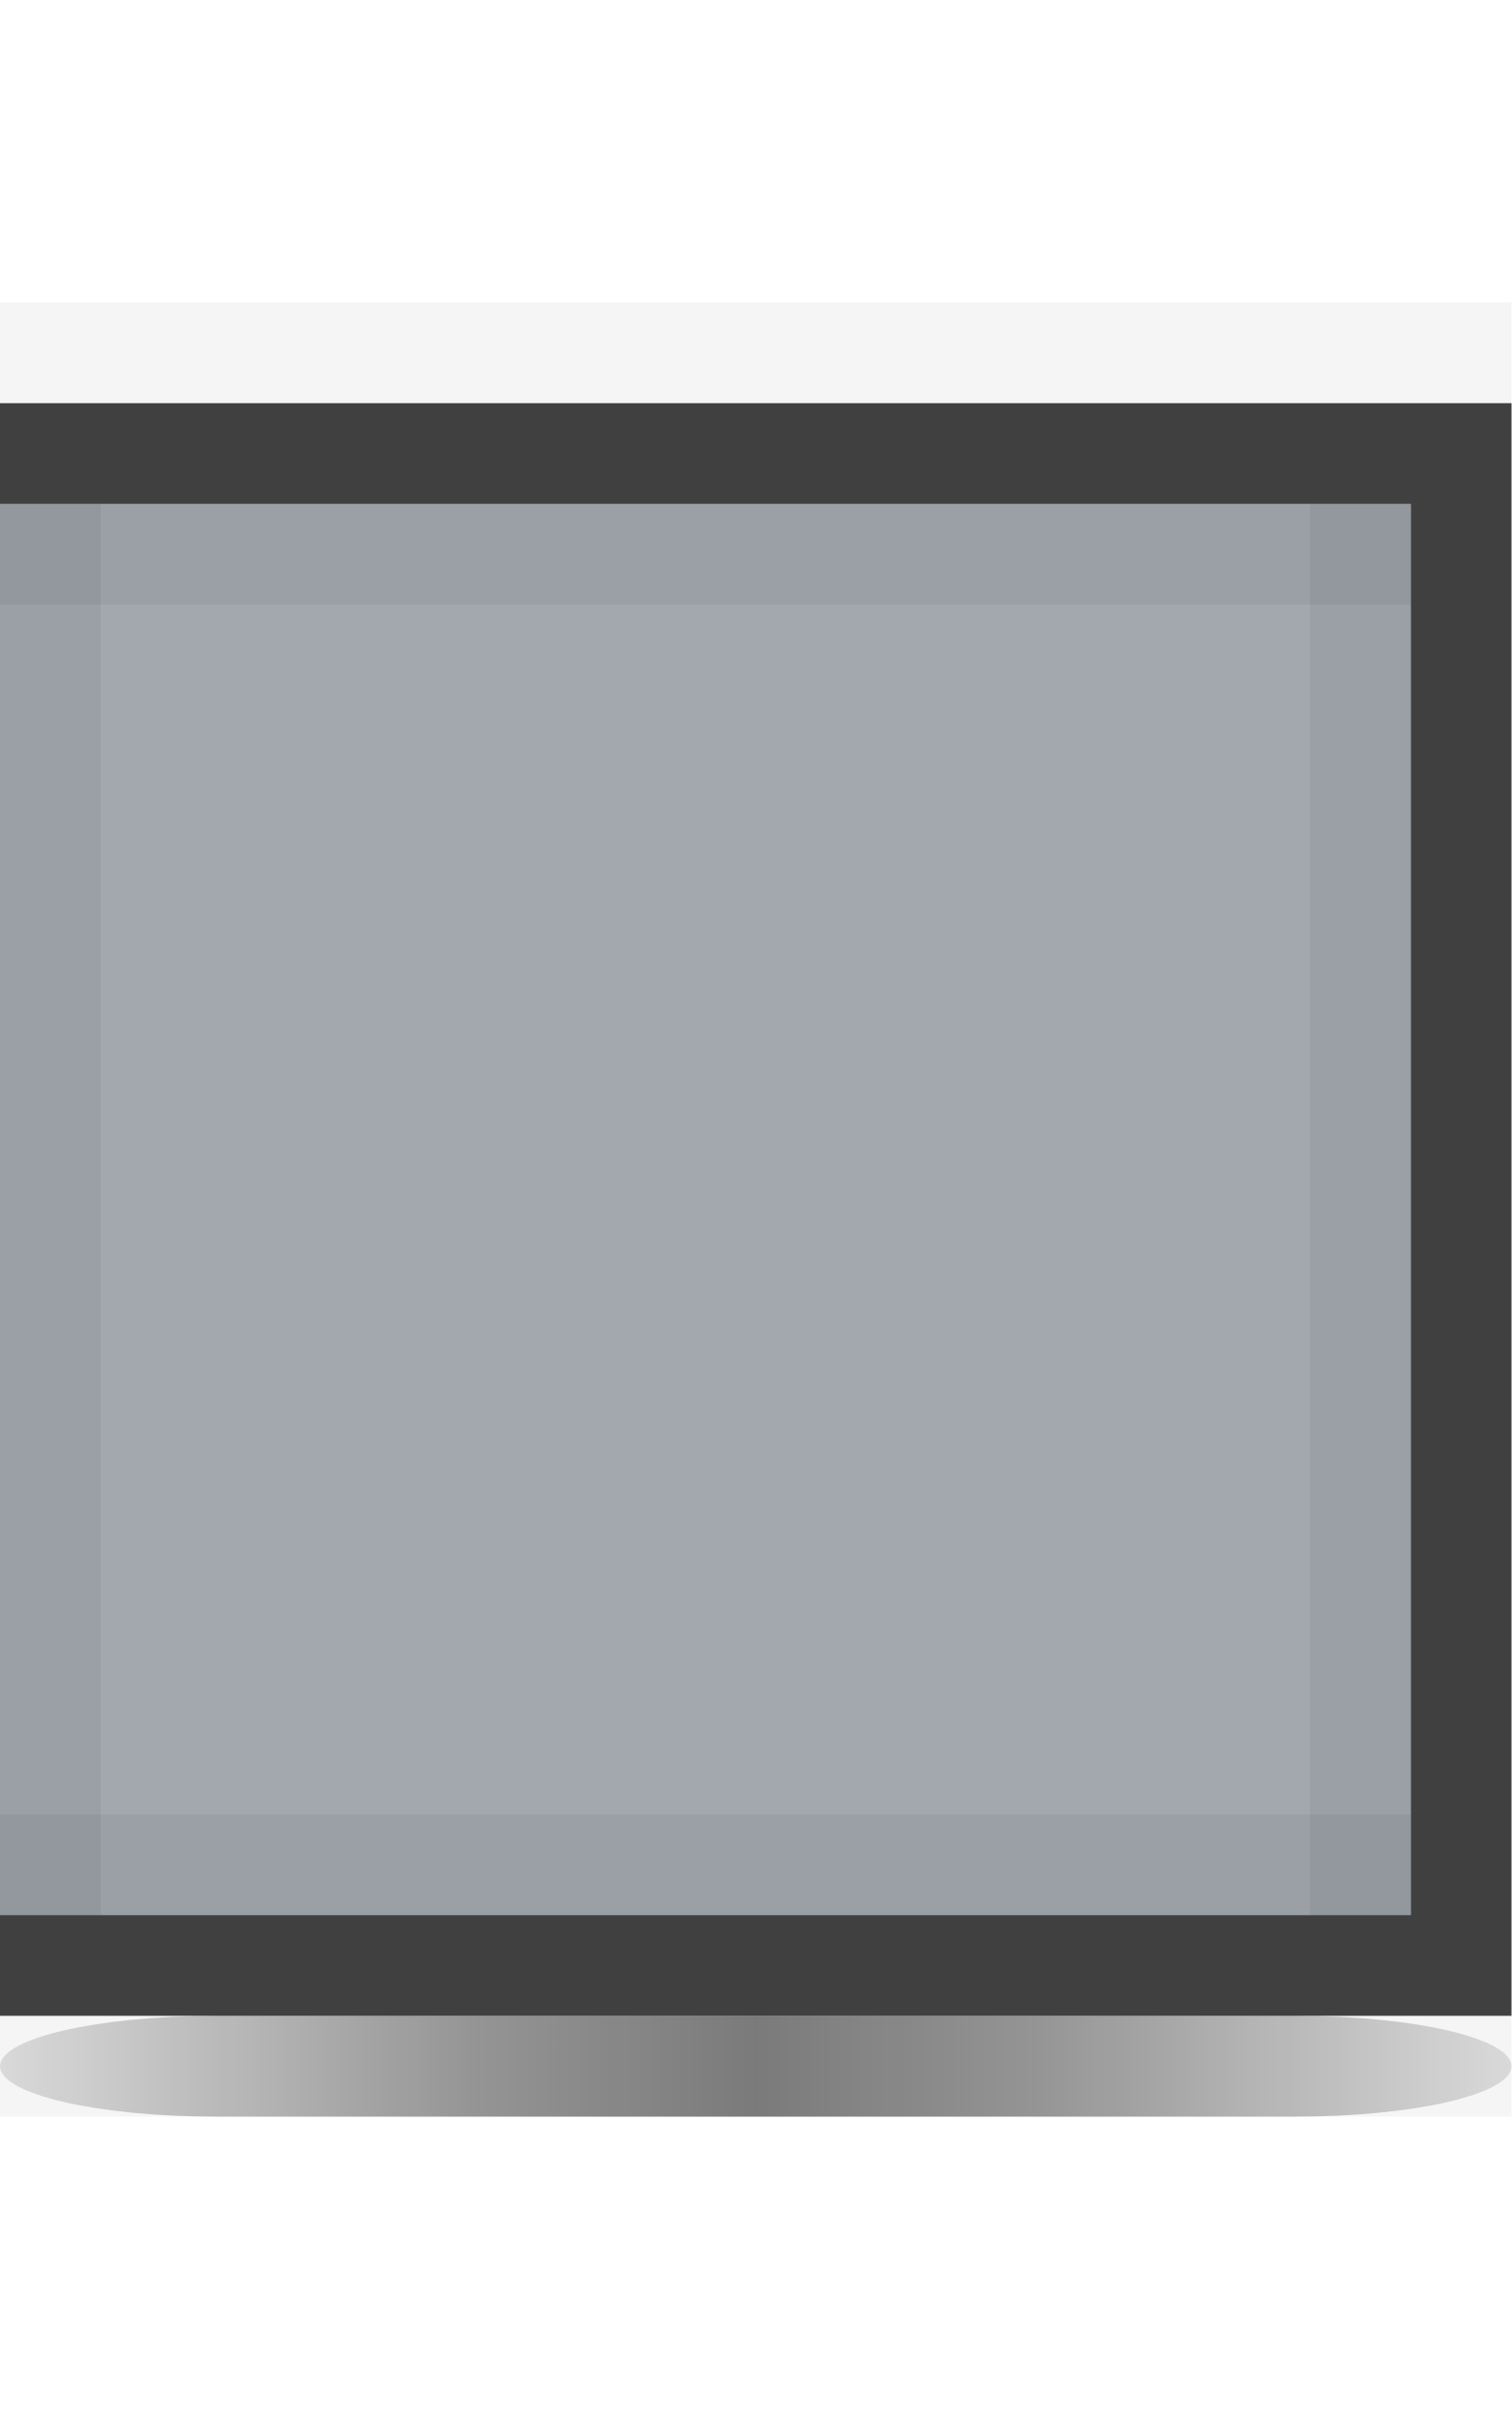
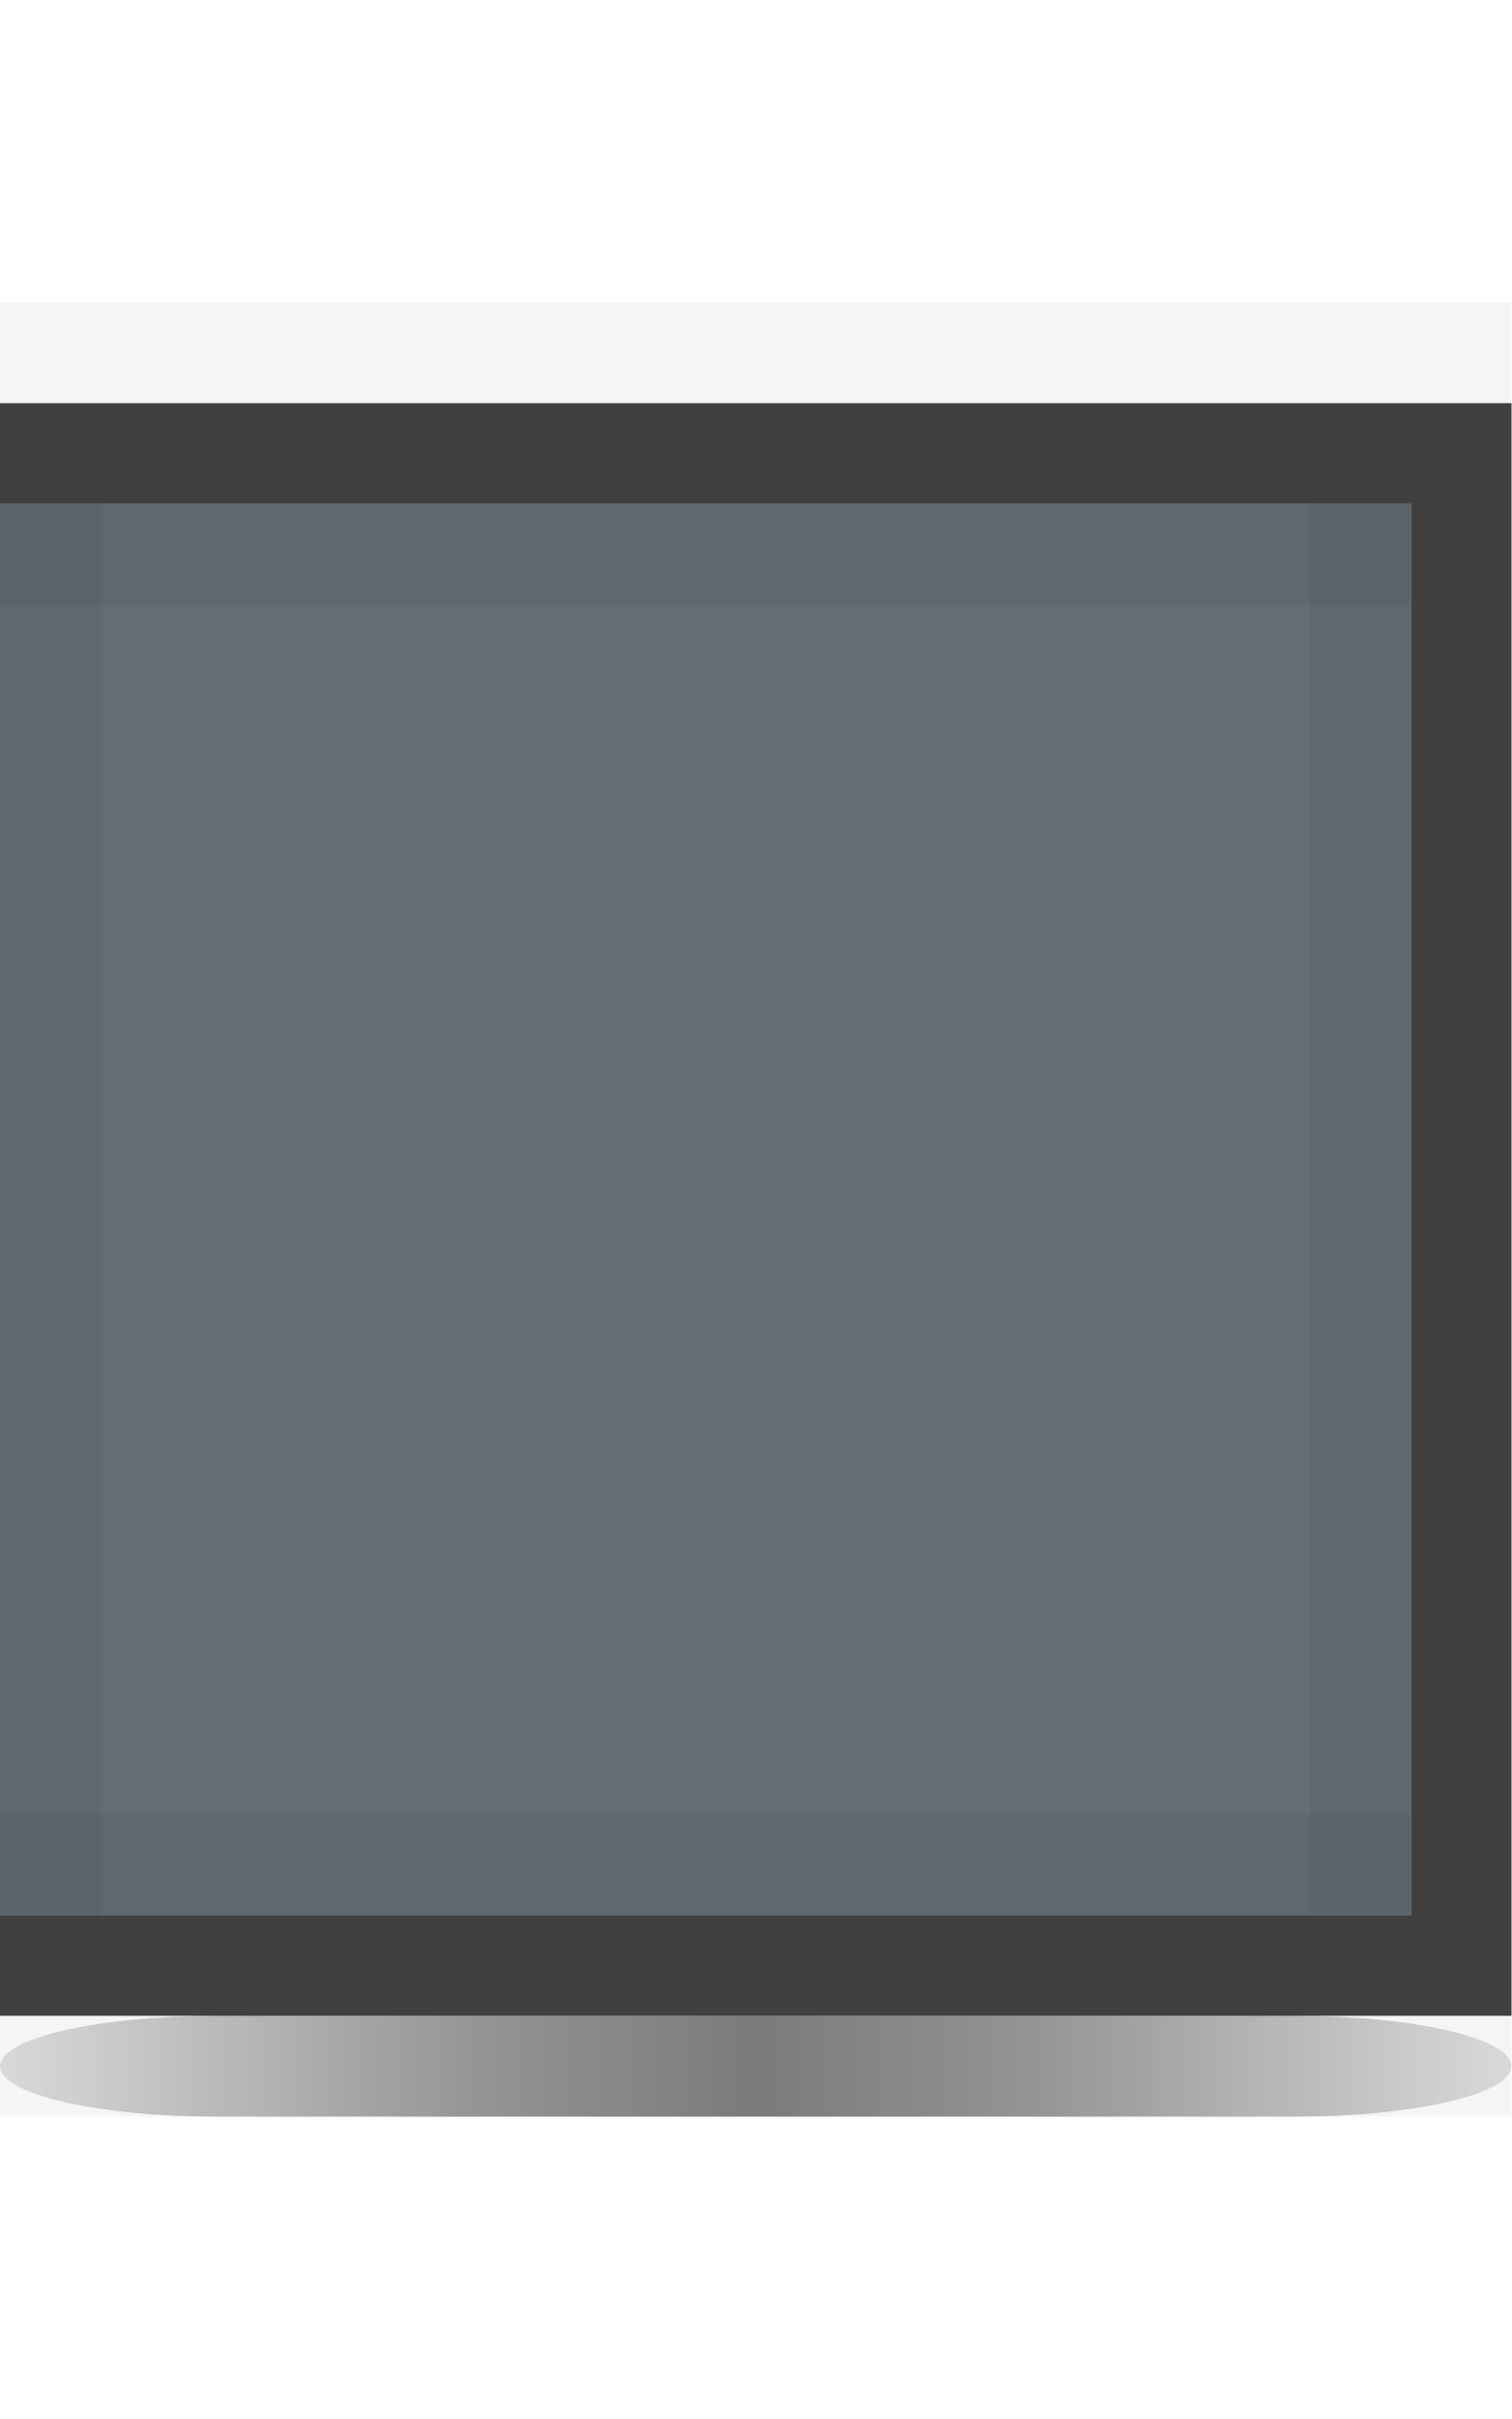
<svg xmlns="http://www.w3.org/2000/svg" xmlns:xlink="http://www.w3.org/1999/xlink" width="15" height="24" id="svg11300" version="1.0" style="display:inline;enable-background:new">
  <defs id="defs3">
    <linearGradient spreadMethod="reflect" gradientUnits="userSpaceOnUse" y2="297" x2="22" y1="297" x1="2" id="linearGradient5205" xlink:href="#linearGradient5235" gradientTransform="matrix(0.9375,0,0,1,-3.749999,7.1191406e-6)" />
    <linearGradient id="linearGradient5235">
      <stop style="stop-color:#000000;stop-opacity:0;" offset="0" id="stop5237" />
      <stop id="stop5239" offset="0.35" style="stop-color:#000000;stop-opacity:0.784;" />
      <stop id="stop5241" offset="0.5" style="stop-color:#000000;stop-opacity:1;" />
      <stop style="stop-color:#000000;stop-opacity:0.784;" offset="0.65" id="stop5243" />
      <stop style="stop-color:#000000;stop-opacity:0;" offset="1" id="stop5245" />
    </linearGradient>
  </defs>
  <g style="display:inline" id="layer1" transform="translate(0,-276)">
    <path style="display:inline;opacity:0.04;fill:#000000;fill-opacity:1;stroke:none;enable-background:new" d="m 0,3 0,1 15,0 0,-1 z m 0,17 0,1 15,0 0,-1 z" transform="translate(0,276)" id="rect4136" />
    <path style="display:inline;opacity:0.75;fill:#000000;fill-opacity:1;stroke:none;enable-background:new" d="M 0 4 L 0 5 L 14 5 L 14 19 L 0 19 L 0 20 L 15 20 L 15 4 L 0 4 z " transform="translate(0,276)" id="rect4272" />
    <rect ry="2" y="296" x="0" height="1" width="15" id="rect5197" style="display:inline;opacity:0.5;fill:url(#linearGradient5205);fill-opacity:1;stroke:none;enable-background:new" rx="2.143" />
-     <rect y="-295" x="0" height="14" width="14" id="rect4270-6" style="display:inline;opacity:0.5;fill:#46525e;fill-opacity:1;stroke:none;enable-background:new" transform="scale(1,-1)" />
+     <rect y="-295" x="0" height="14" width="14" id="rect4270-6" style="display:inline;opacity:0.8;fill:#3d4853;fill-opacity:1;stroke:none;enable-background:new" transform="scale(1,-1)" />
    <g transform="translate(-2,-3)" id="g3087" style="display:inline;opacity:1;enable-background:new">
      <path style="opacity:0.05;fill:#000000;fill-opacity:1;stroke:none" d="m 2,284 14,0 0,1 -14,0 z" id="rect3949" />
      <path transform="matrix(0,1,-1,0,0,0)" style="opacity:0.05;fill:#000000;fill-opacity:1;stroke:none" d="m 284,-3 14,0 0,1 -14,0 z" id="rect3951" />
      <path transform="matrix(0,1,-1,0,0,0)" style="opacity:0.05;fill:#000000;fill-opacity:1;stroke:none" d="m 284,-16 14,0 0,1 -14,0 z" id="rect3953" />
      <path style="opacity:0.05;fill:#000000;fill-opacity:1;stroke:none" d="m 2,297 14,0 0,1 -14,0 z" id="rect3967" />
    </g>
  </g>
</svg>
